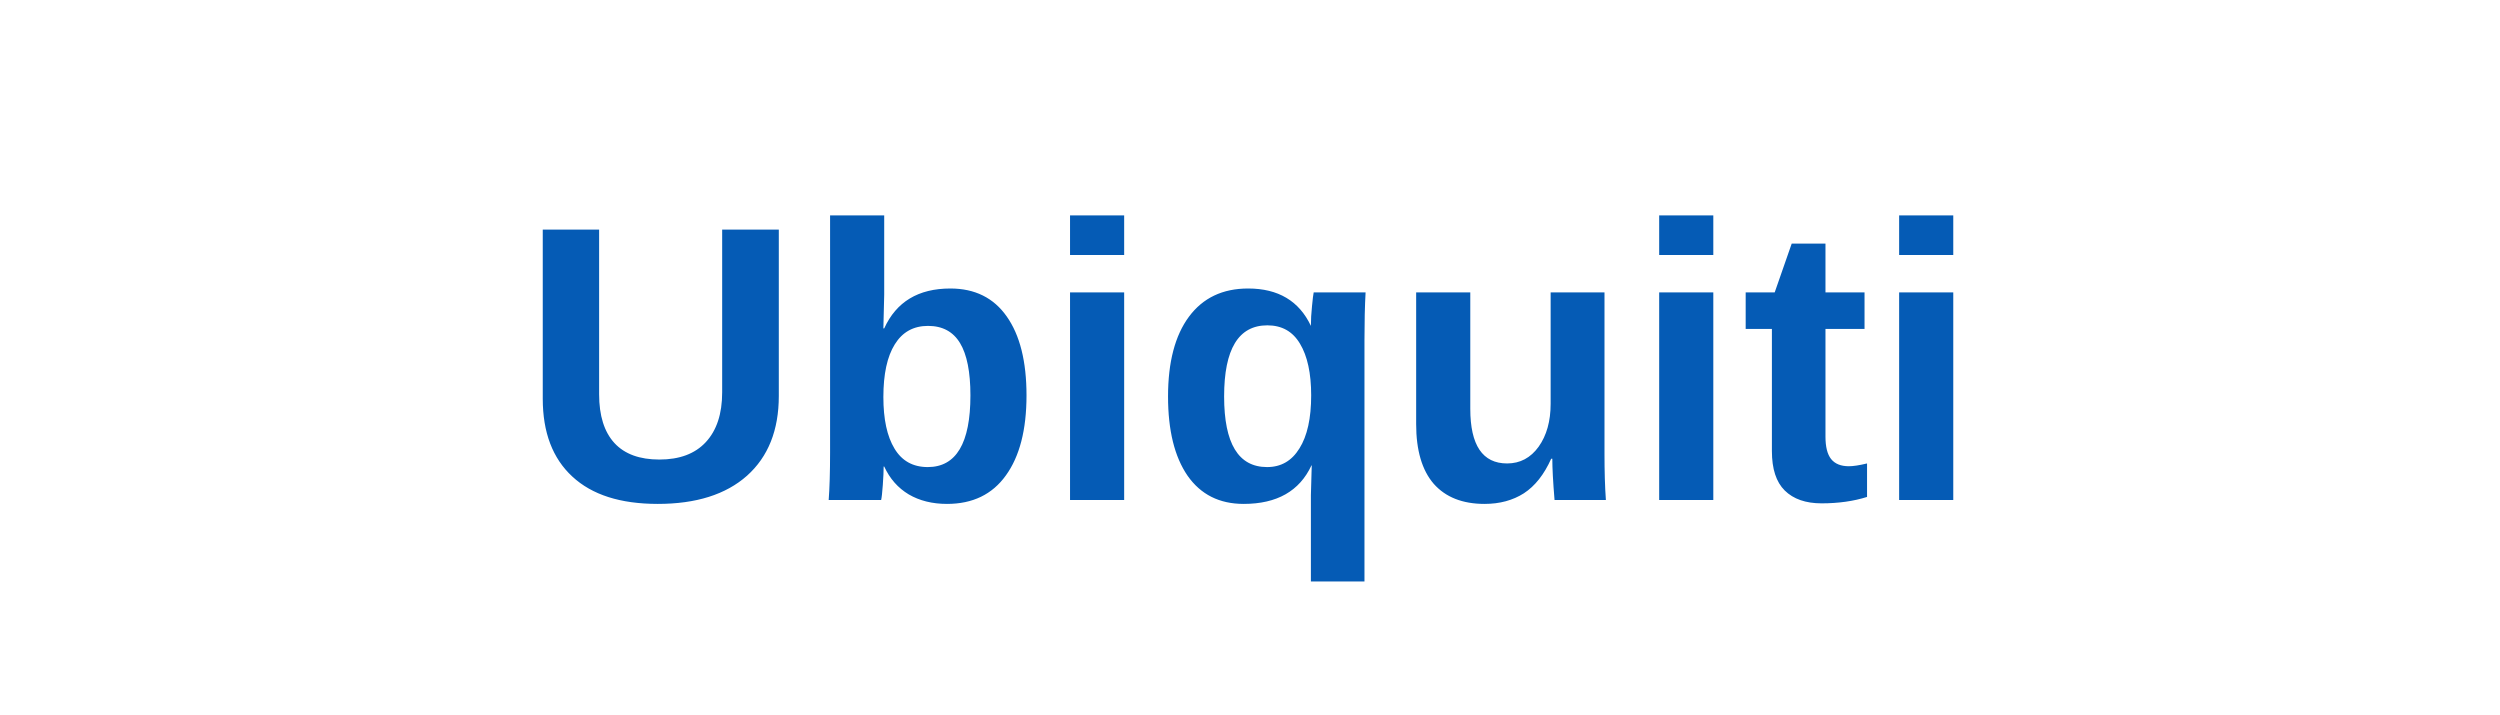
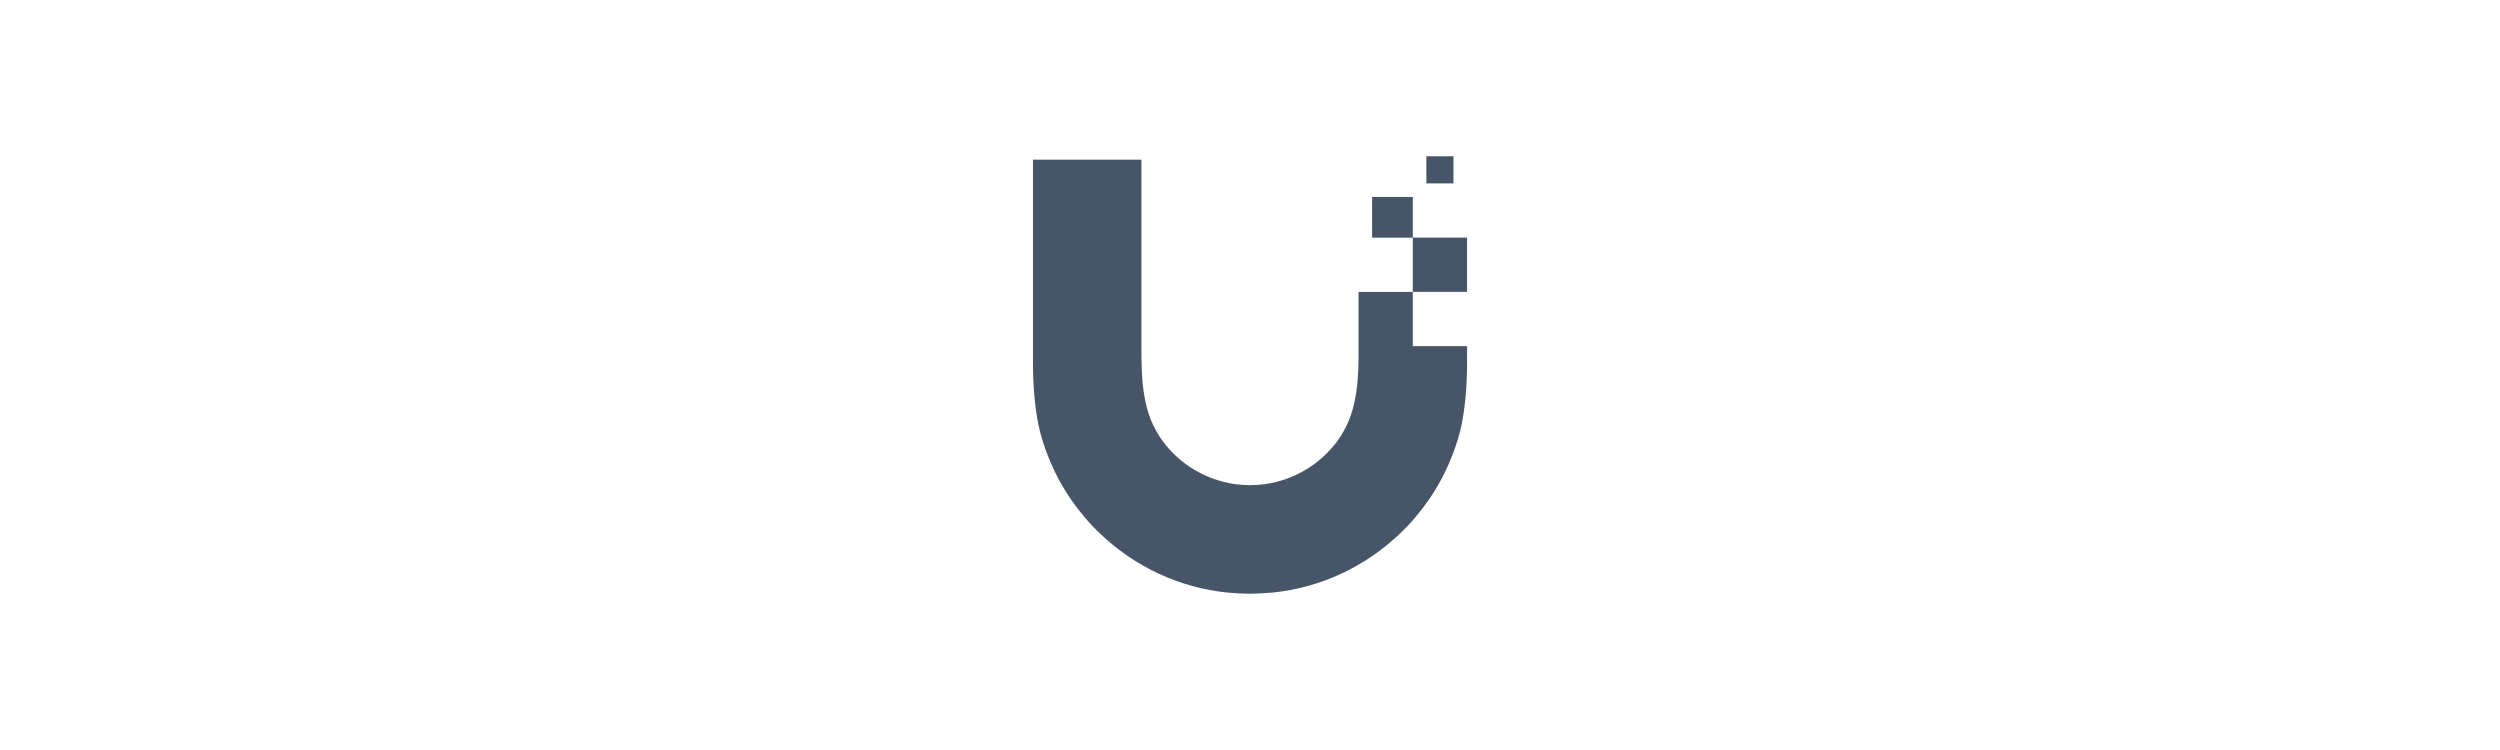
- <svg xmlns="http://www.w3.org/2000/svg" viewBox="0 0 140 40" role="img" aria-label="Ubiquiti">
-   <text x="70" y="28" text-anchor="middle" fill="#055BB5" font-family="Arial,Helvetica,sans-serif" font-size="22" font-weight="700">Ubiquiti</text>
+ <svg xmlns="http://www.w3.org/2000/svg" viewBox="0 0 160 48" role="img" aria-label="Ubiquiti">
+   <g fill="#475569" transform="translate(66.1085 10) scale(0.217054) translate(0 0)">
+     <path fill="#475569" d="M123.998 0h-7.999v7.999h7.999V0ZM96.01 56.02V39.994l.004.005h15.993v15.997H128v5.07c0 5.862-.498 12.807-1.644 18.26-.642 3.049-1.615 6.078-2.756 8.987-1.169 2.976-2.516 5.827-3.982 8.382a62.776 62.776 0 0 1-6.695 9.547l-.136.158-.224.262c-.617.724-1.227 1.44-1.898 2.139a63.215 63.215 0 0 1-2.415 2.415c-10.237 9.859-23.575 16.017-37.521 17.431-1.678.172-5.047.35-6.729.35-1.687-.005-5.051-.178-6.729-.35-13.946-1.414-27.284-7.577-37.52-17.431a63.155 63.155 0 0 1-2.416-2.415c-.704-.729-1.339-1.477-1.98-2.233l-.003-.002-.275-.324a62.658 62.658 0 0 1-6.695-9.547c-1.466-2.56-2.813-5.406-3.982-8.382-1.141-2.91-2.114-5.938-2.756-8.986C.498 73.867 0 66.928 0 61.067V1.002h31.99V56.02s0 4.218.053 5.598l.012.322v.002c.068 1.785.133 3.534.319 5.274.527 4.94 1.62 9.628 3.872 13.592.652 1.145 1.313 2.257 2.104 3.311 4.812 6.417 12.135 11.234 21.27 12.576 1.087.158 3.283.297 4.38.297s3.292-.139 4.38-.297c9.135-1.342 16.458-6.159 21.27-12.576.795-1.054 1.452-2.166 2.104-3.311 2.252-3.964 3.345-8.651 3.872-13.592.186-1.743.252-3.495.319-5.284l.012-.314c.053-1.38.053-5.598.053-5.598ZM100.002 12h12v11.996H128v15.998h-15.998V24.001h-12v-12Z" />
+   </g>
</svg>
